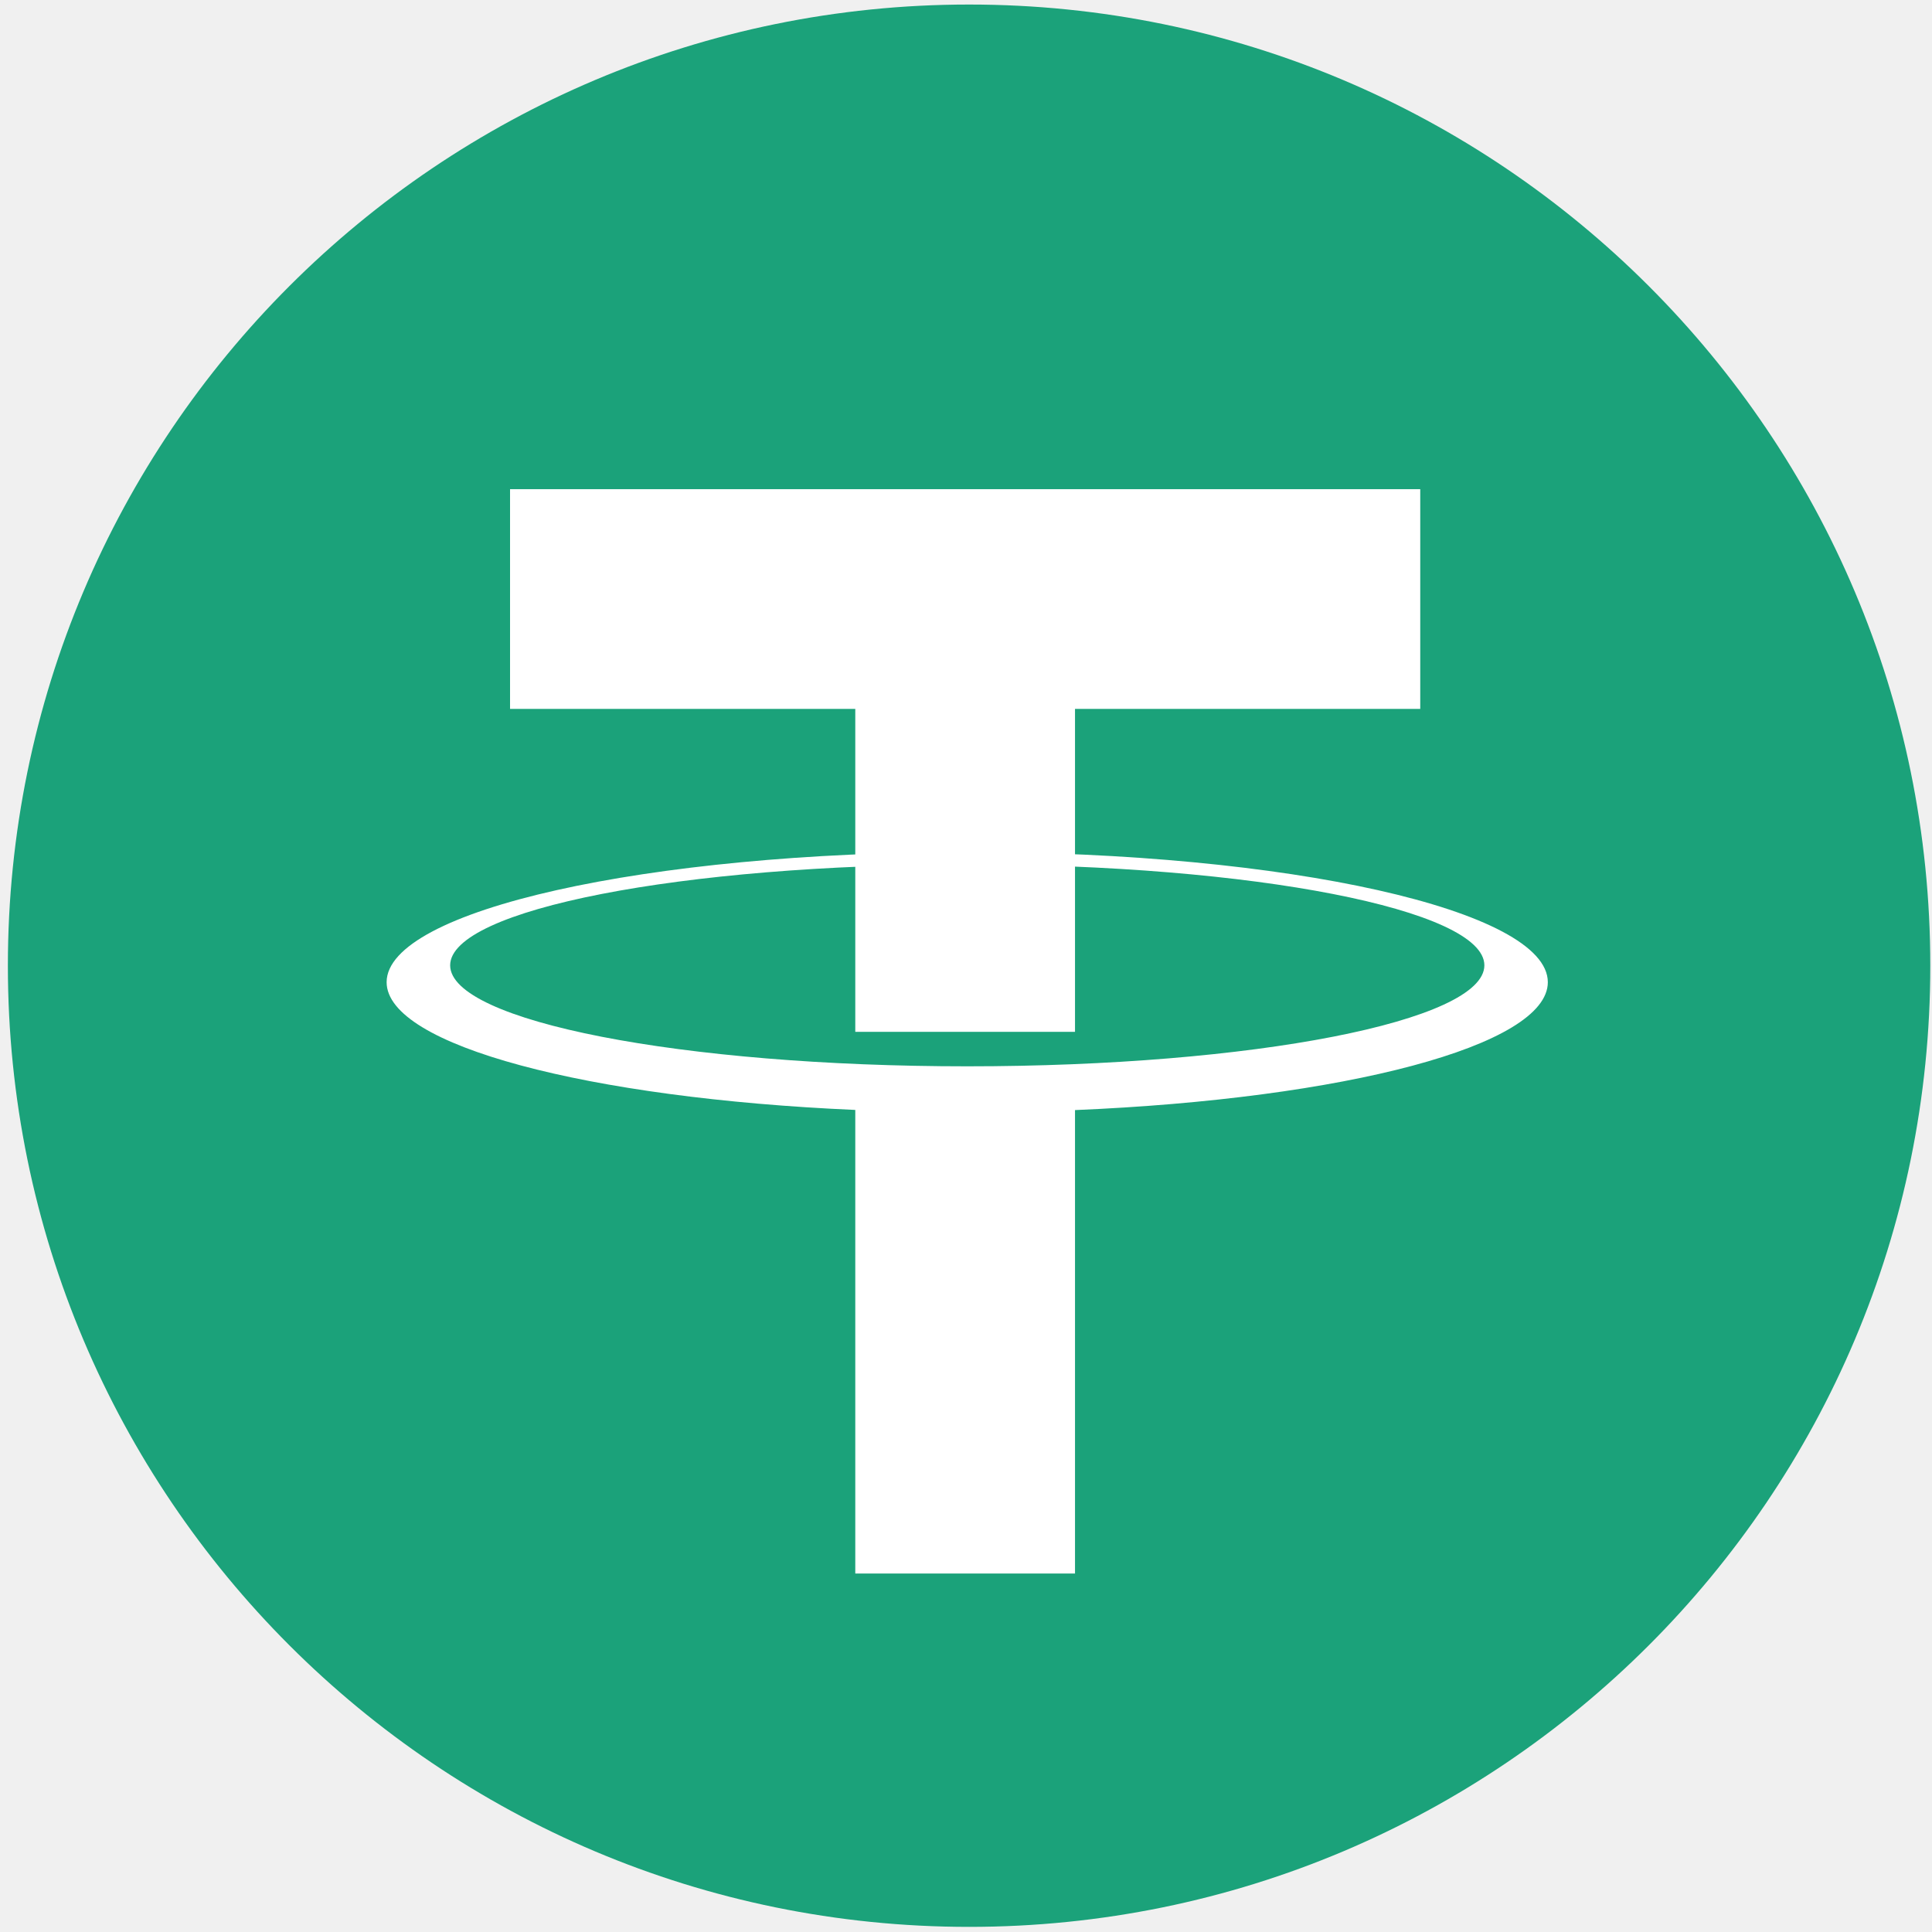
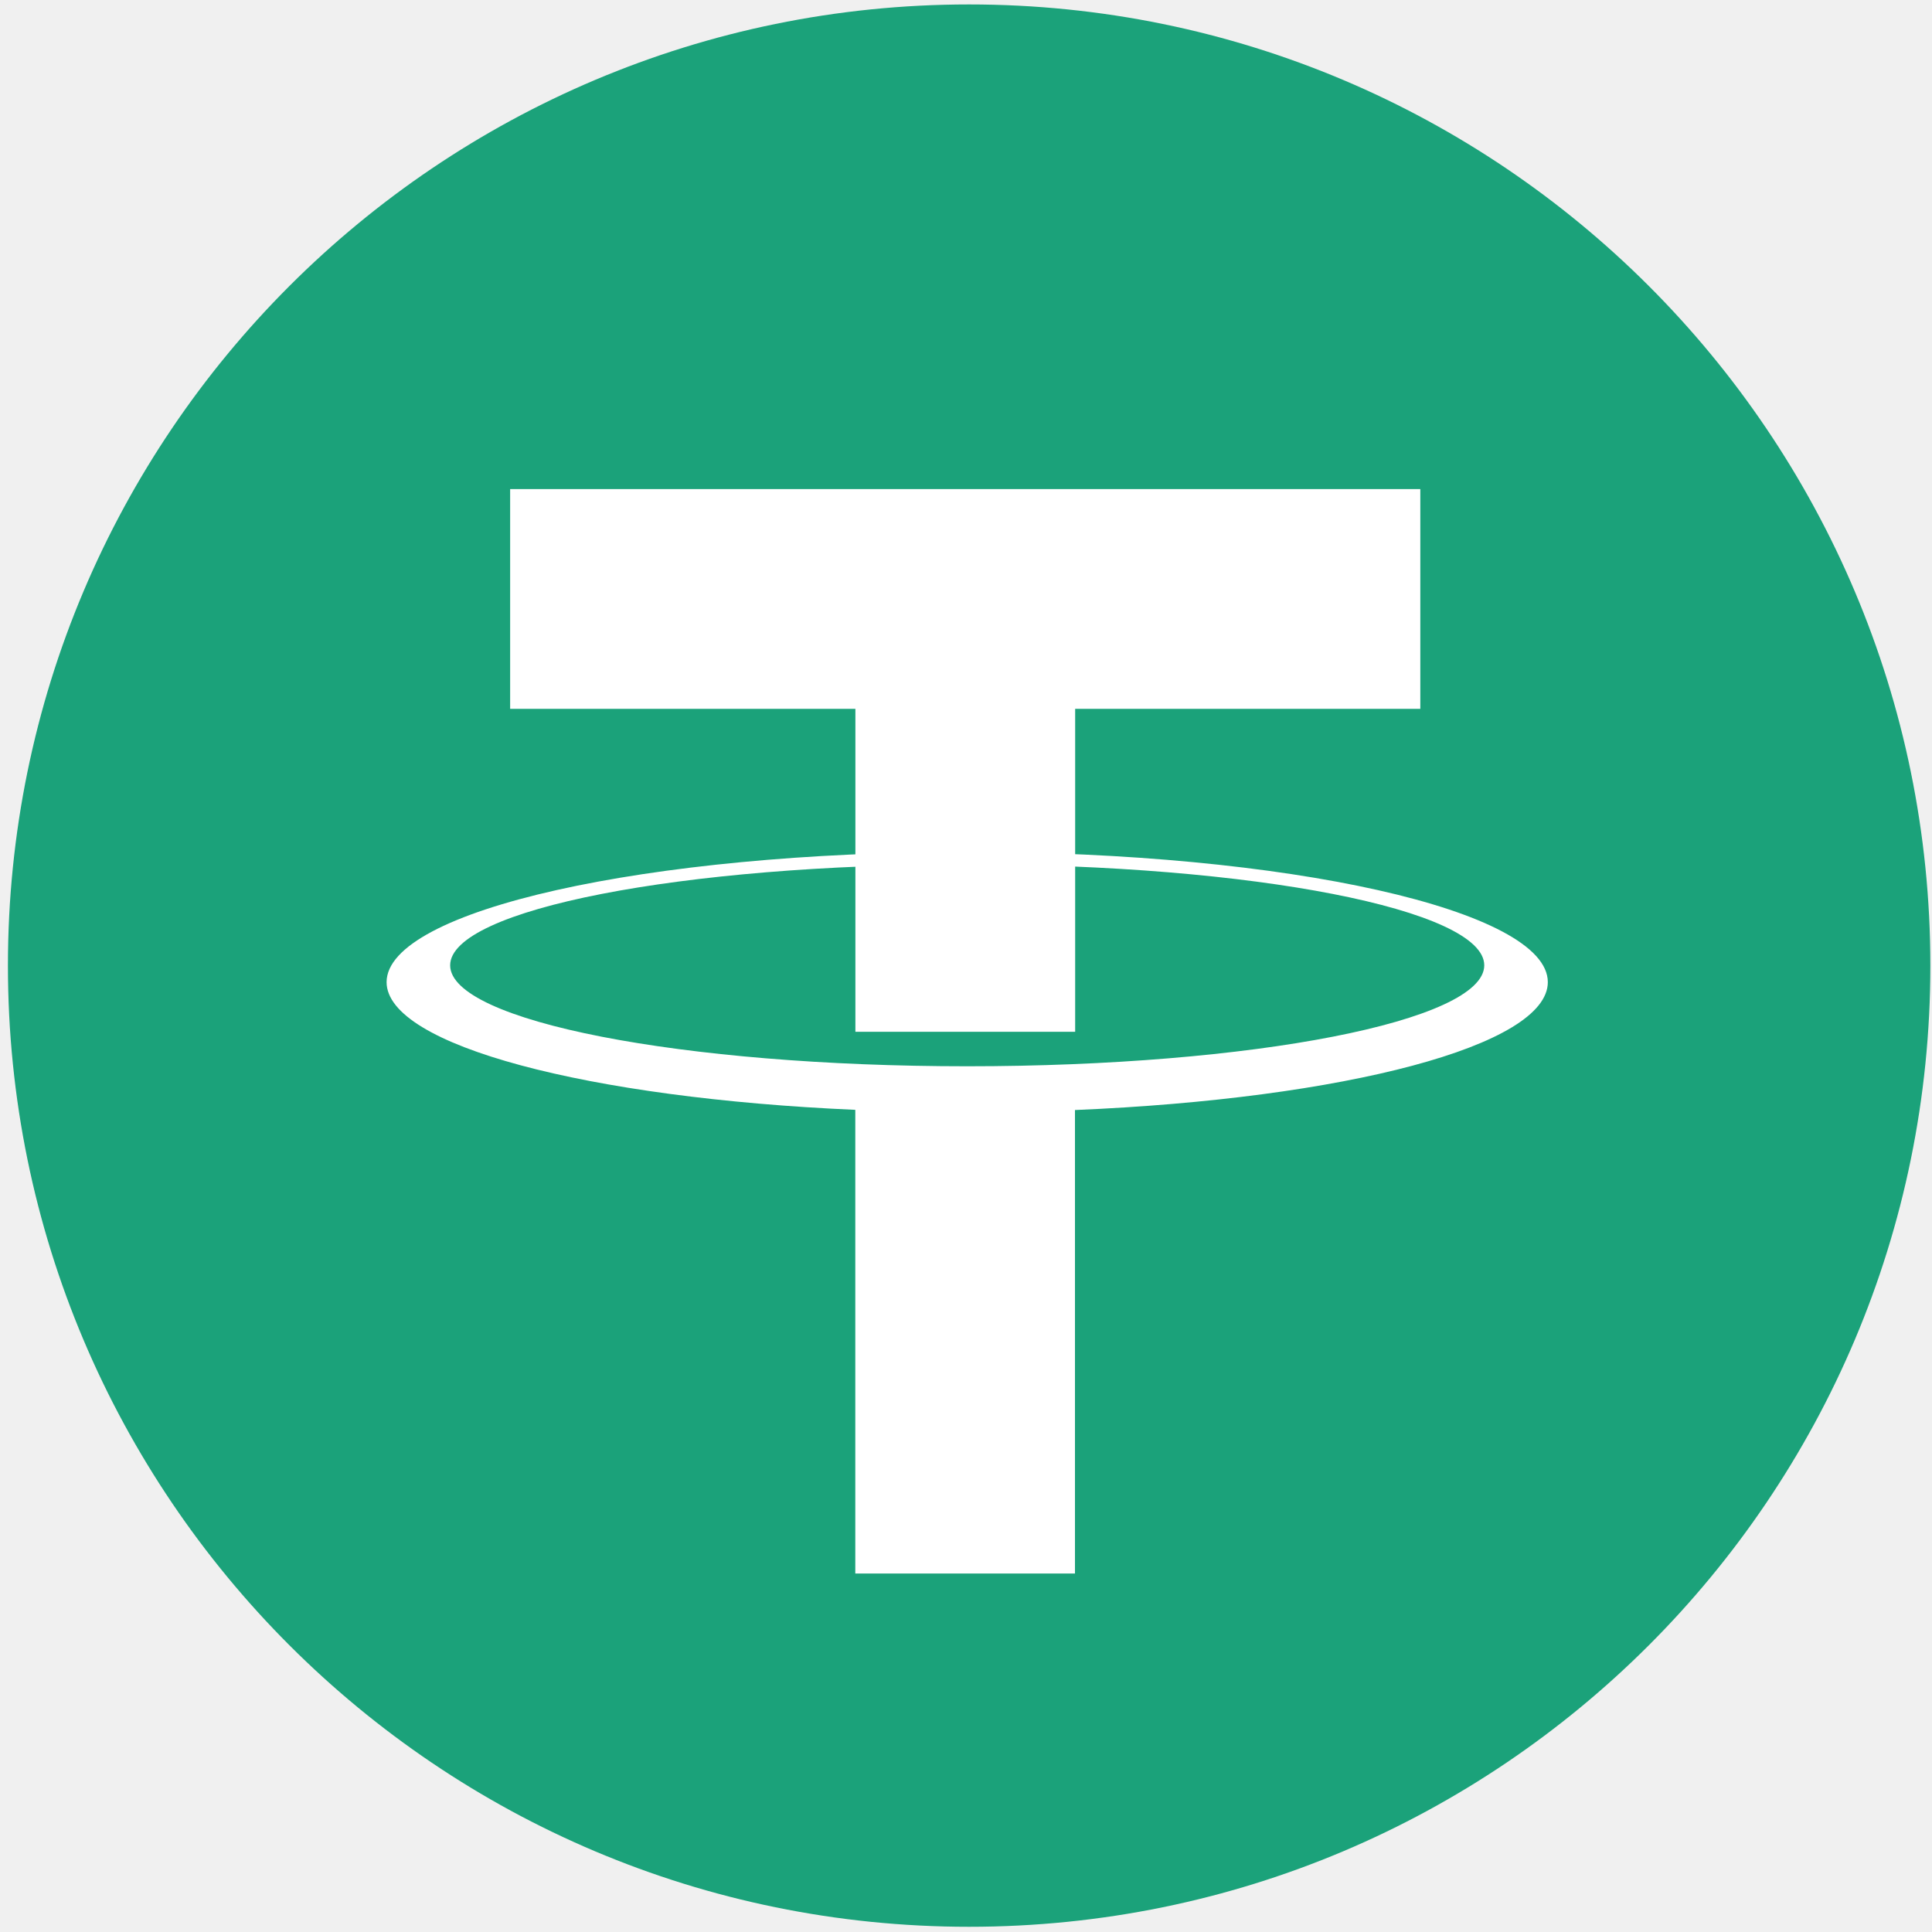
- <svg xmlns="http://www.w3.org/2000/svg" width="26" height="26" viewBox="0 0 26 26" fill="none">
-   <path d="M25.977 12.996C25.977 20.14 20.186 25.931 13.042 25.931C5.898 25.931 0.106 20.14 0.106 12.996C0.106 5.852 5.898 0.061 13.042 0.061C20.186 0.061 25.977 5.852 25.977 12.996Z" fill="#1BA27A" />
-   <path d="M19.113 6.583H6.864V9.54H11.51V13.886H14.467V9.54H19.113V6.583Z" fill="white" />
-   <path d="M13.017 14.35C9.174 14.35 6.058 13.742 6.058 12.991C6.058 12.241 9.174 11.633 13.017 11.633C16.86 11.633 19.976 12.241 19.976 12.991C19.976 13.742 16.86 14.35 13.017 14.35ZM20.83 13.218C20.83 12.25 17.332 11.466 13.017 11.466C8.702 11.466 5.203 12.25 5.203 13.218C5.203 14.07 7.916 14.78 11.51 14.937V21.176H14.467V14.939C18.089 14.787 20.83 14.074 20.83 13.218Z" fill="white" />
+ <svg xmlns="http://www.w3.org/2000/svg" width="20" height="20" viewBox="0 0 20 20" fill="none">
+   <path d="M19.983 9.996C19.983 15.492 15.528 19.946 10.032 19.946C4.537 19.946 0.082 15.492 0.082 9.996C0.082 4.501 4.537 0.046 10.032 0.046C15.528 0.046 19.983 4.501 19.983 9.996Z" fill="#1BA27A" />
+   <path d="M14.703 5.063H5.281V7.338H8.855V10.681H11.13V7.338H14.703V5.063Z" fill="white" />
+   <path d="M10.012 11.038C7.056 11.038 4.66 10.57 4.66 9.993C4.66 9.416 7.056 8.948 10.012 8.948C12.969 8.948 15.365 9.416 15.365 9.993C15.365 10.57 12.969 11.038 10.012 11.038ZM16.023 10.167C16.023 9.423 13.332 8.819 10.012 8.819C6.693 8.819 4.002 9.423 4.002 10.167C4.002 10.822 6.089 11.368 8.854 11.489V16.289H11.128V11.491C13.915 11.374 16.023 10.826 16.023 10.167Z" fill="white" />
</svg>
